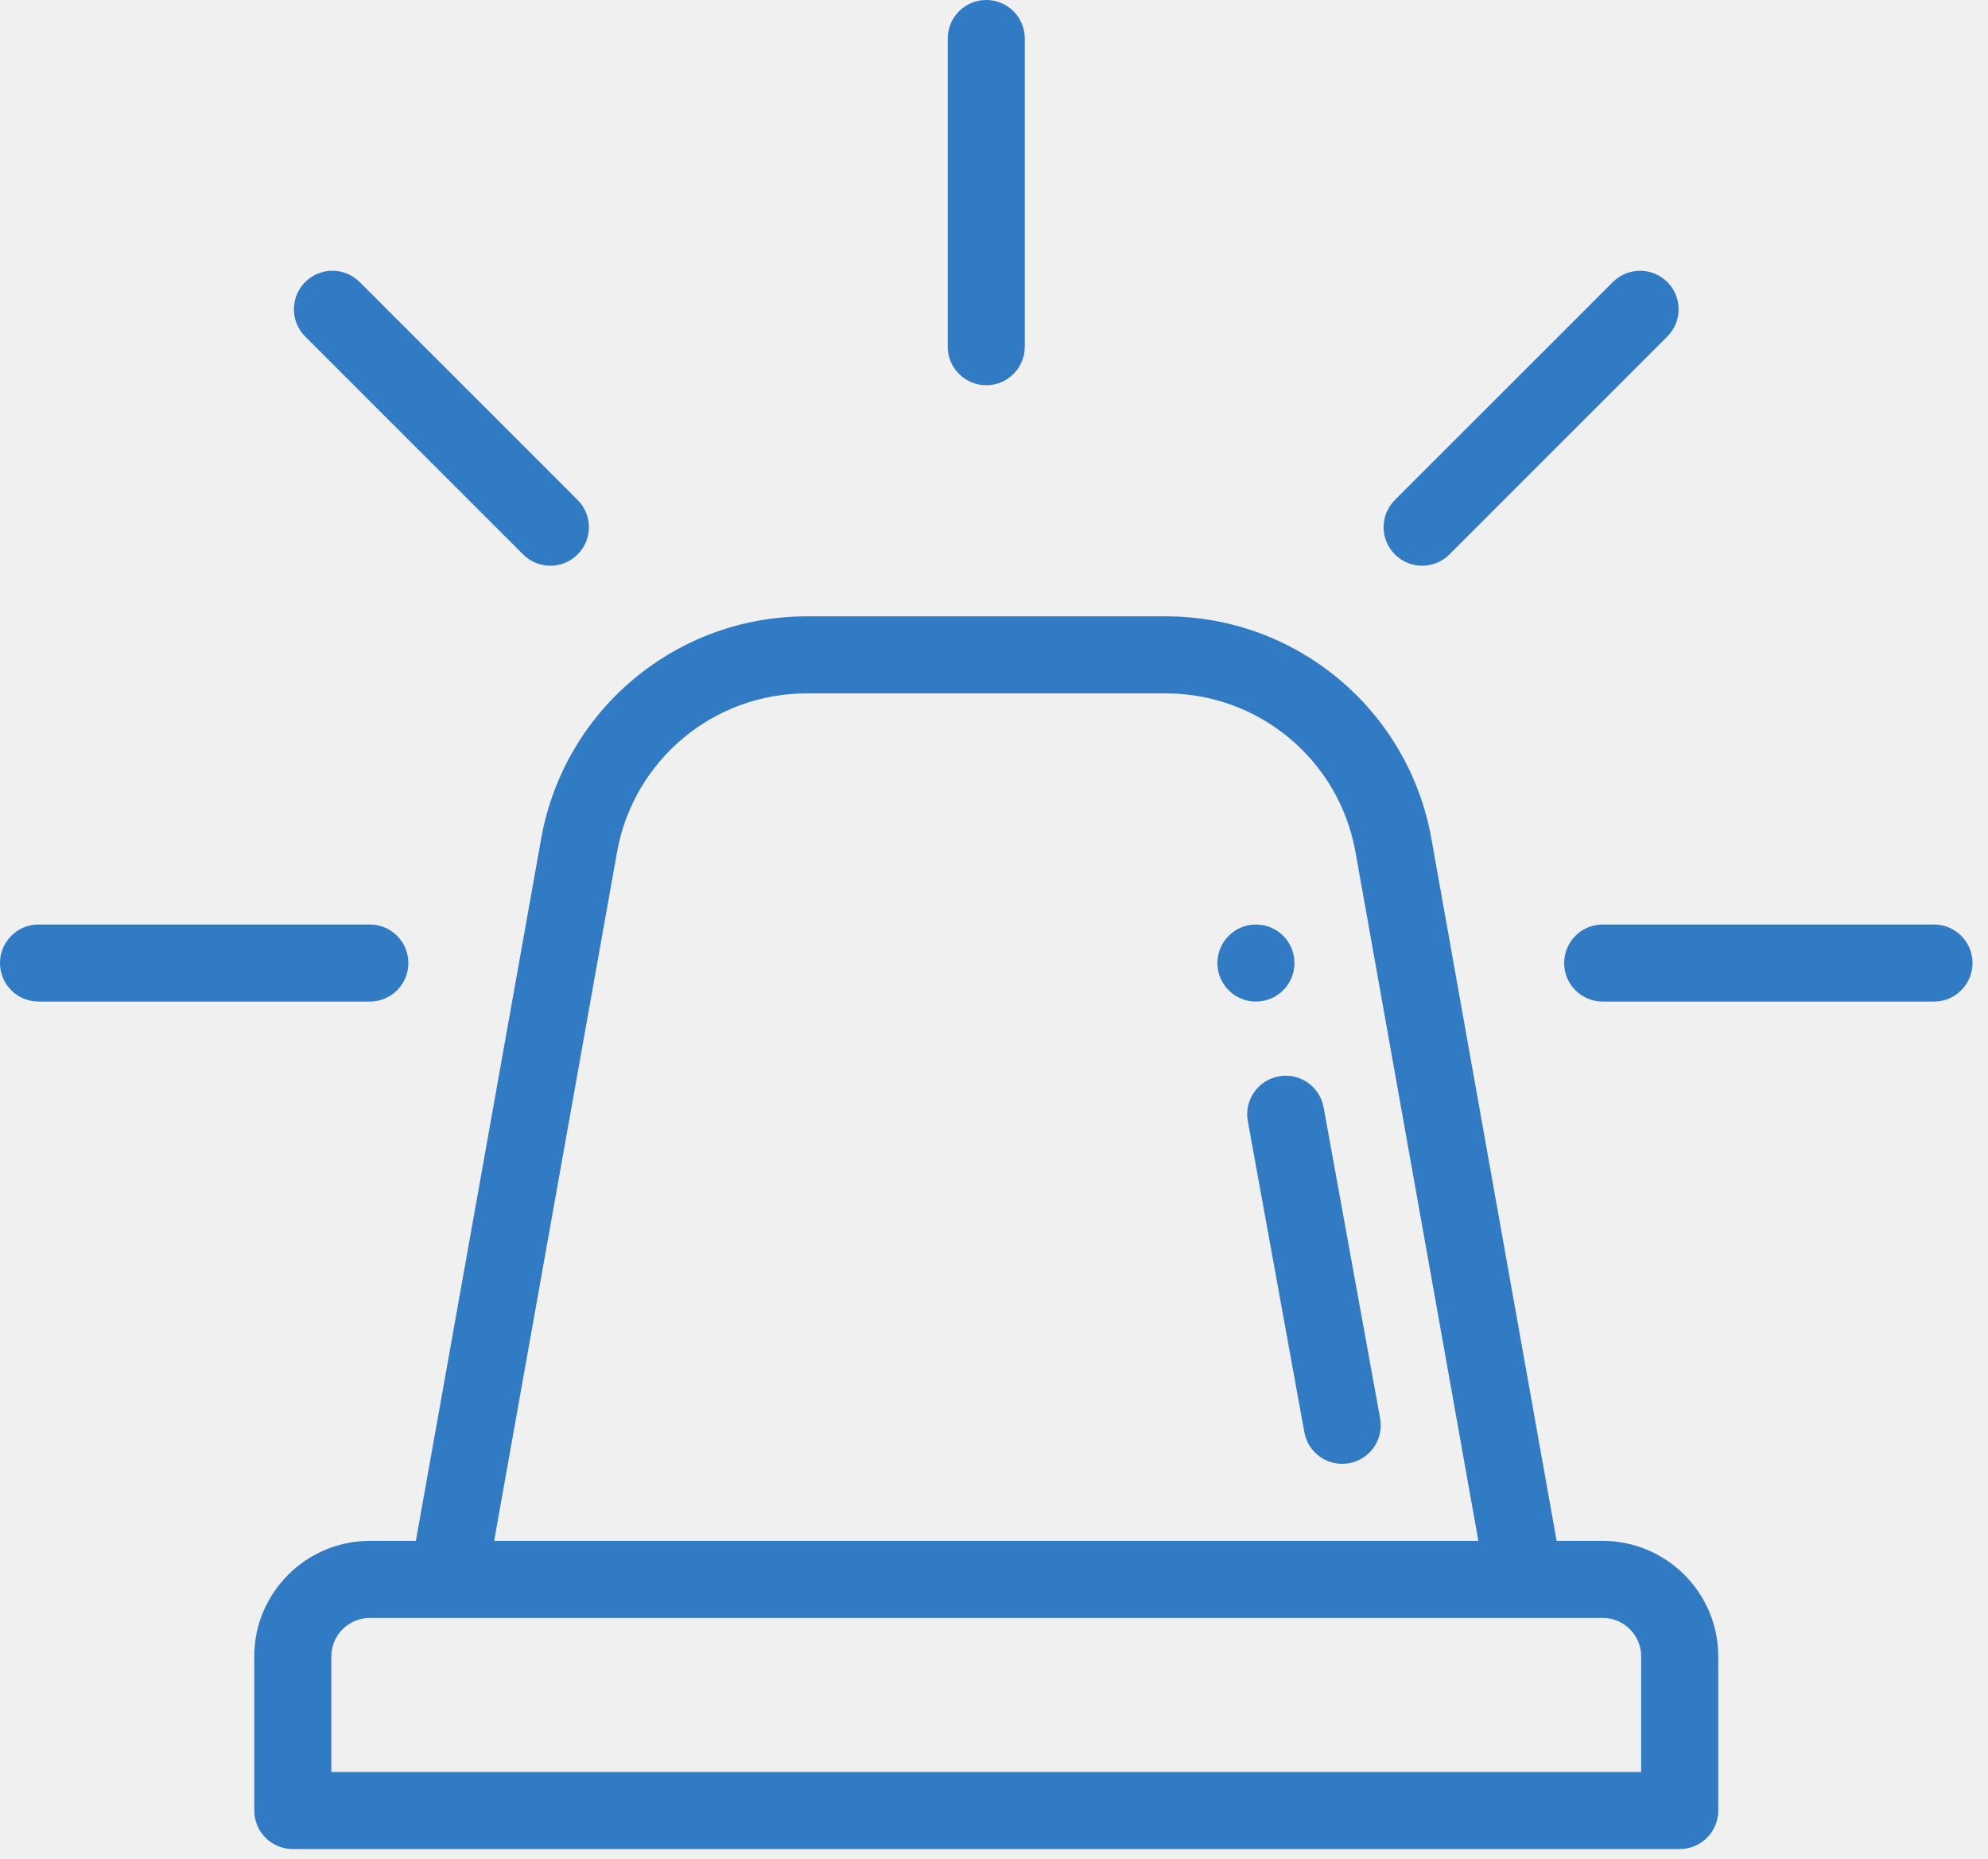
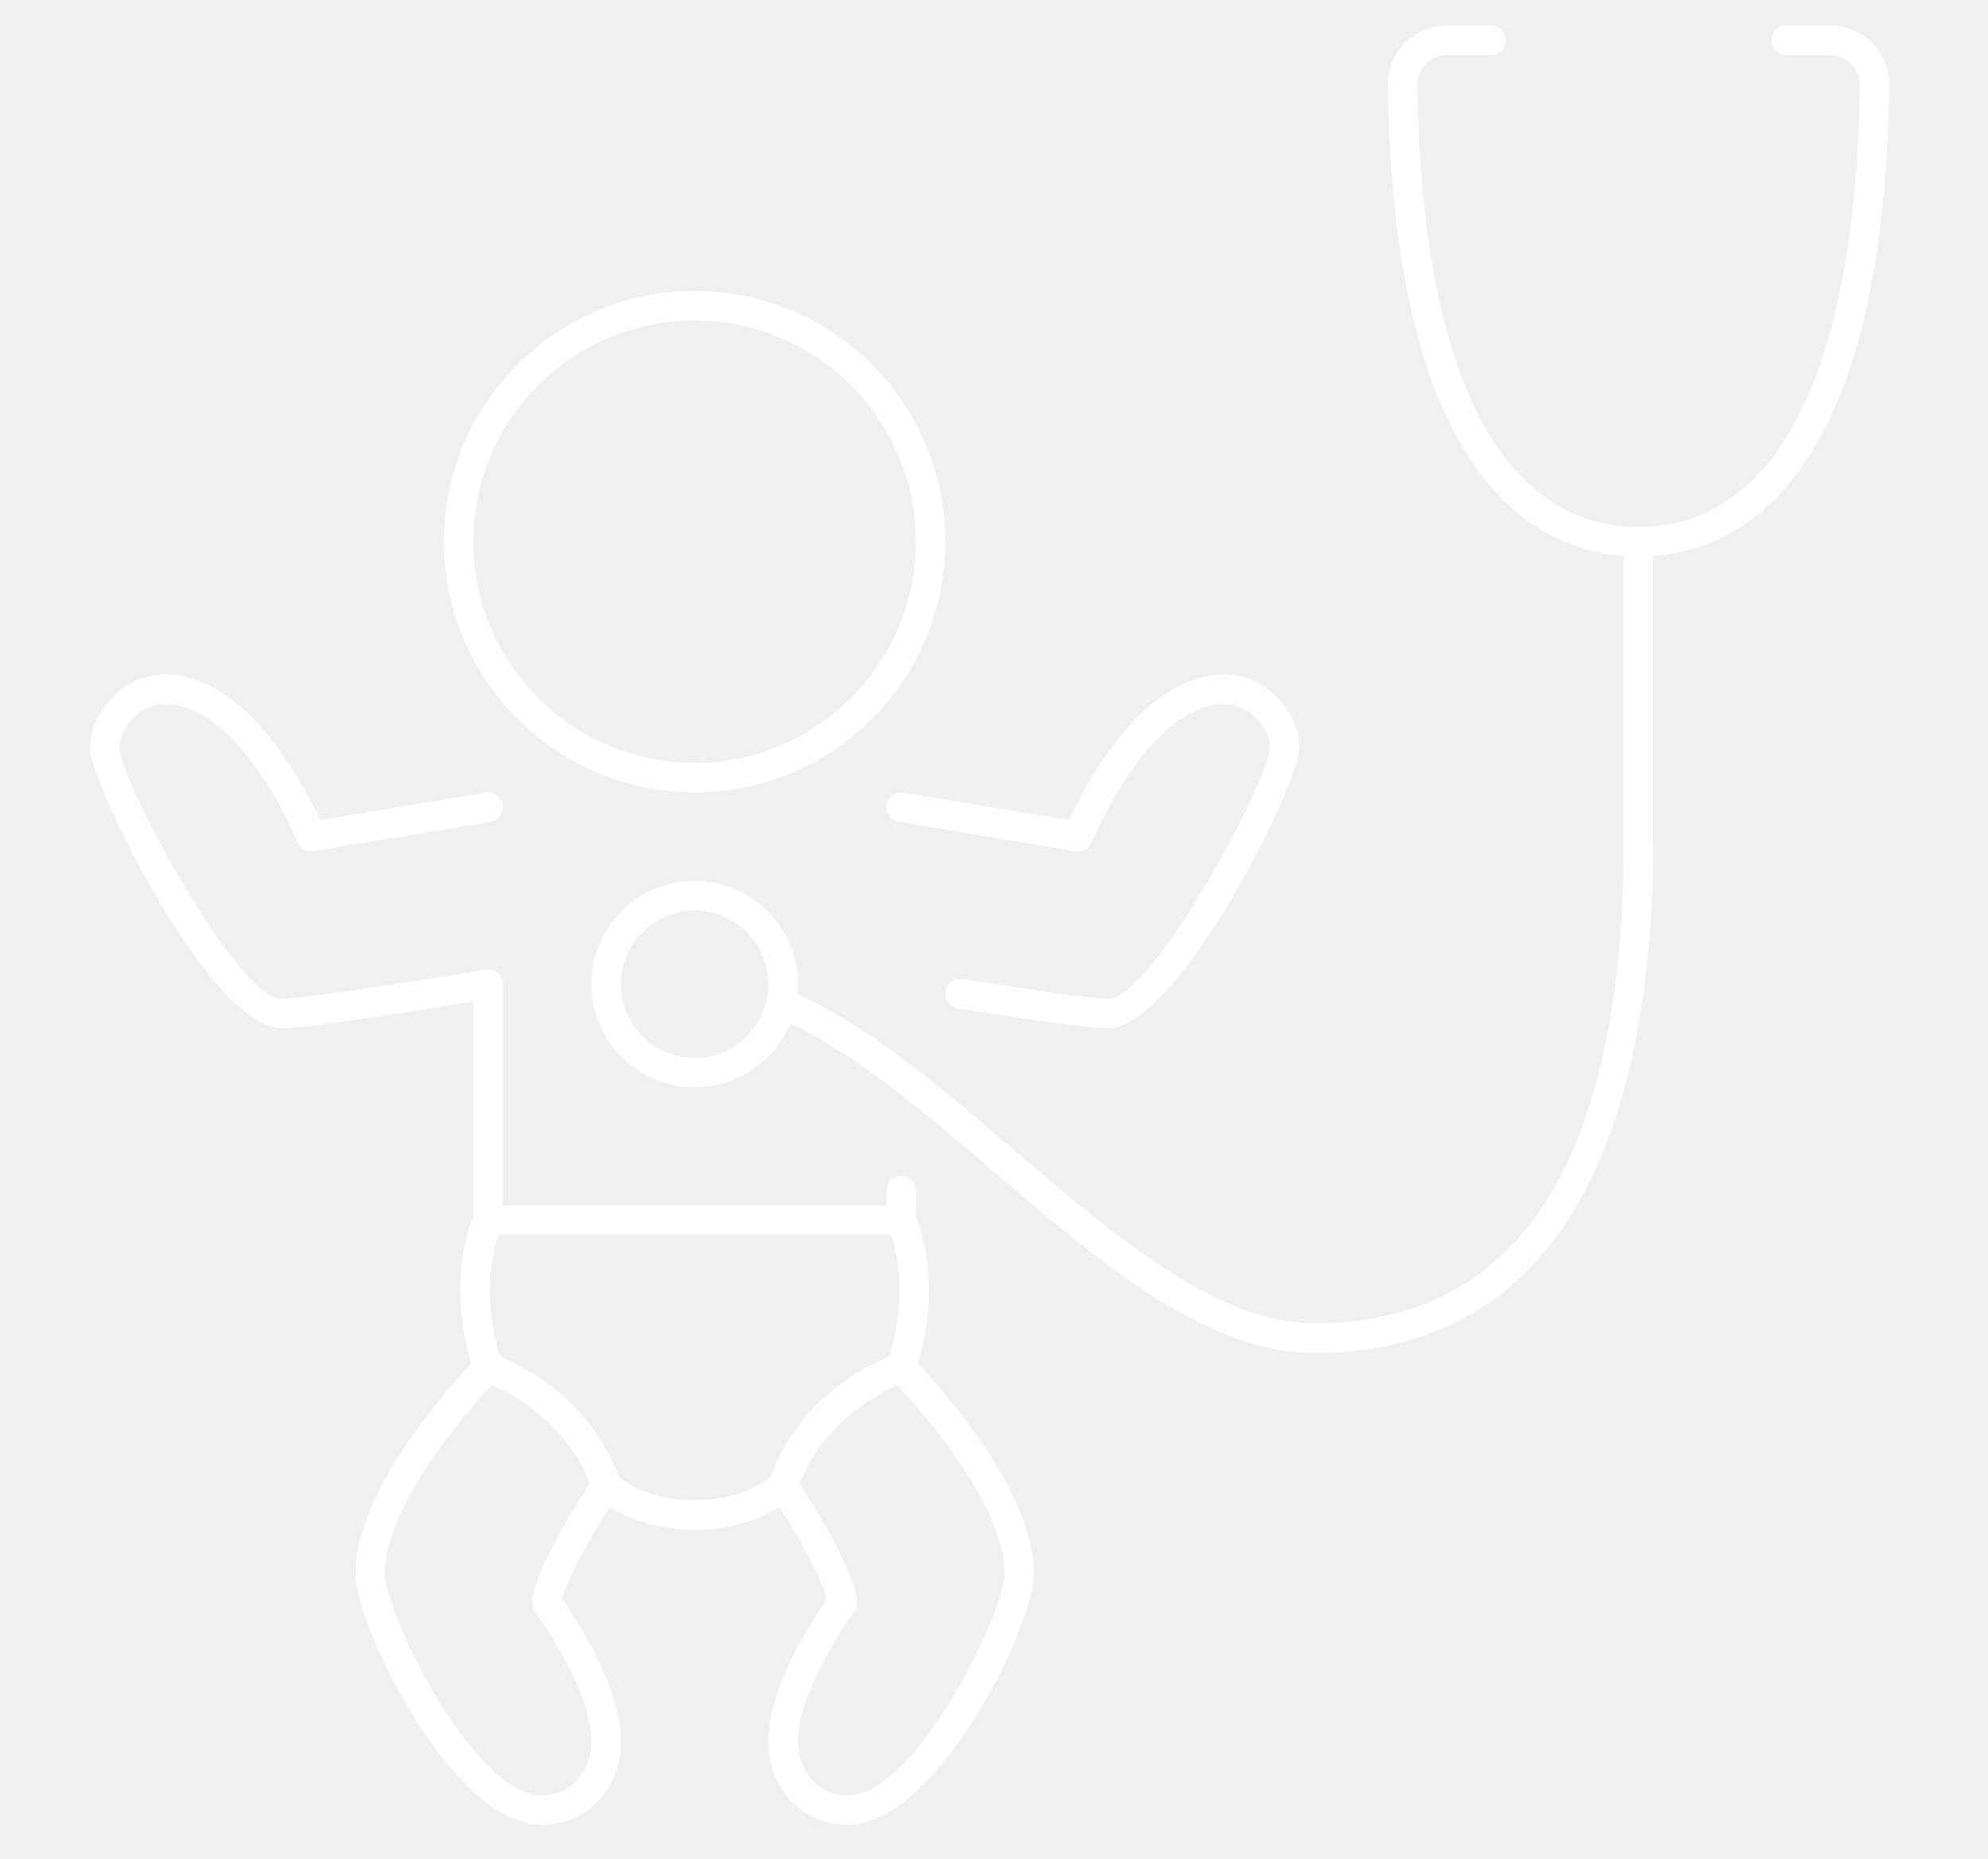
- <svg xmlns="http://www.w3.org/2000/svg" width="77" height="72" viewBox="0 0 77 72" fill="none">
-   <path d="M48.645 35.812C47.822 35.812 47.153 36.481 47.153 37.305C47.153 38.128 47.822 38.797 48.645 38.797C49.469 38.797 50.138 38.128 50.138 37.305C50.138 36.481 49.469 35.812 48.645 35.812Z" fill="#307BC4" />
-   <path d="M62.075 59.688H60.292L55.435 32.452C54.53 27.482 50.208 23.875 45.157 23.875H31.243C26.191 23.875 21.869 27.482 20.966 32.457L16.108 59.688H14.325C11.857 59.688 9.848 61.696 9.848 64.164V70.133C9.848 70.957 10.516 71.625 11.341 71.625H65.059C65.883 71.625 66.552 70.957 66.552 70.133V64.164C66.552 61.696 64.543 59.688 62.075 59.688ZM23.903 32.986C24.548 29.436 27.635 26.859 31.243 26.859H45.157C48.765 26.859 51.852 29.436 52.497 32.981L57.261 59.688H19.139L23.903 32.986ZM63.567 68.641H12.833V64.164C12.833 63.341 13.502 62.672 14.325 62.672C17.678 62.672 60.043 62.672 62.075 62.672C62.898 62.672 63.567 63.341 63.567 64.164V68.641Z" fill="#307BC4" />
-   <path d="M53.456 54.944L51.267 42.895C51.12 42.084 50.342 41.545 49.532 41.693C48.721 41.84 48.183 42.617 48.331 43.428L50.52 55.477C50.668 56.294 51.451 56.826 52.255 56.679C53.066 56.532 53.603 55.755 53.456 54.944Z" fill="#307BC4" />
-   <path d="M74.908 35.812H62.075C61.251 35.812 60.583 36.481 60.583 37.305C60.583 38.129 61.251 38.797 62.075 38.797H74.908C75.732 38.797 76.4 38.129 76.4 37.305C76.4 36.481 75.732 35.812 74.908 35.812Z" fill="#307BC4" />
-   <path d="M14.325 35.812H1.492C0.668 35.812 0 36.481 0 37.305C0 38.129 0.668 38.797 1.492 38.797H14.325C15.149 38.797 15.817 38.129 15.817 37.305C15.817 36.481 15.149 35.812 14.325 35.812Z" fill="#307BC4" />
-   <path d="M64.579 10.926C63.996 10.343 63.052 10.343 62.469 10.926L54.027 19.367C53.445 19.95 53.445 20.895 54.027 21.477C54.61 22.06 55.555 22.06 56.138 21.477L64.579 13.036C65.162 12.453 65.162 11.508 64.579 10.926Z" fill="#307BC4" />
-   <path d="M22.373 19.367L13.931 10.926C13.349 10.343 12.404 10.343 11.821 10.926C11.238 11.508 11.238 12.453 11.821 13.036L20.262 21.477C20.845 22.06 21.79 22.06 22.373 21.477C22.956 20.895 22.956 19.95 22.373 19.367Z" fill="#307BC4" />
-   <path d="M38.2 0C37.376 0 36.708 0.668 36.708 1.492V13.43C36.708 14.254 37.376 14.922 38.2 14.922C39.024 14.922 39.692 14.254 39.692 13.43V1.492C39.692 0.668 39.024 0 38.2 0Z" fill="#307BC4" />
+ <svg xmlns="http://www.w3.org/2000/svg" width="77" zoomAndPan="magnify" viewBox="0 0 57.75 54" height="72" preserveAspectRatio="xMidYMid meet" version="1.0">
+   <defs>
+     <clipPath id="41906fd2f1">
+       <path d="M 2.613 19 L 27 19 L 27 36 L 2.613 36 Z M 2.613 19 " clip-rule="nonzero" />
+     </clipPath>
+     <clipPath id="b39f9e288a">
+       <path d="M 10 39 L 19 39 L 19 53.02 L 10 53.02 Z M 10 39 " clip-rule="nonzero" />
+     </clipPath>
+     <clipPath id="1895dddf13">
+       <path d="M 22 39 L 31 39 L 31 53.02 L 22 53.02 Z M 22 39 " clip-rule="nonzero" />
+     </clipPath>
+     <clipPath id="2990eaa46e">
+       <path d="M 40 0.738 L 54.895 0.738 L 54.895 17 L 40 17 Z M 40 0.738 " clip-rule="nonzero" />
+     </clipPath>
+   </defs>
+   <path fill="#ffffff" d="M 20.18 23.02 C 16.164 23.02 12.895 19.754 12.895 15.738 C 12.895 11.719 16.164 8.453 20.18 8.453 C 24.195 8.453 27.461 11.719 27.461 15.738 C 27.461 19.754 24.195 23.02 20.18 23.02 Z M 20.18 9.309 C 16.633 9.309 13.75 12.191 13.75 15.738 C 13.75 19.281 16.633 22.164 20.18 22.164 C 23.723 22.164 26.605 19.281 26.605 15.738 C 26.605 12.191 23.723 9.309 20.18 9.309 Z M 20.18 9.309 " fill-opacity="1" fill-rule="nonzero" />
+   <g clip-path="url(#41906fd2f1)">
+     <path fill="#ffffff" d="M 26.176 35.875 L 14.18 35.875 C 13.941 35.875 13.75 35.684 13.75 35.445 L 13.75 29.098 C 12.391 29.32 8.918 29.875 8.18 29.875 C 6.109 29.875 2.613 22.738 2.613 21.734 C 2.613 20.633 3.652 19.594 4.754 19.594 C 7.172 19.594 8.824 22.785 9.297 23.828 L 14.109 23.027 C 14.34 22.984 14.562 23.145 14.602 23.379 C 14.641 23.613 14.484 23.832 14.25 23.871 L 9.109 24.73 C 8.91 24.762 8.715 24.652 8.641 24.465 C 8.625 24.426 7.004 20.449 4.754 20.449 C 4.129 20.449 3.469 21.109 3.469 21.734 C 3.52 22.727 6.887 29.02 8.18 29.02 C 8.855 29.02 12.691 28.406 14.109 28.168 C 14.234 28.148 14.363 28.184 14.457 28.266 C 14.555 28.344 14.609 28.465 14.609 28.59 L 14.609 35.02 L 25.75 35.02 L 25.75 34.59 C 25.75 34.352 25.941 34.16 26.176 34.16 C 26.414 34.16 26.605 34.352 26.605 34.59 L 26.605 35.445 C 26.605 35.684 26.414 35.875 26.176 35.875 Z M 26.176 35.875 " fill-opacity="1" fill-rule="nonzero" />
+   </g>
+   <path fill="#ffffff" d="M 32.176 29.875 C 31.734 29.875 30.27 29.68 27.824 29.293 C 27.59 29.254 27.43 29.035 27.469 28.801 C 27.504 28.566 27.73 28.406 27.957 28.445 C 30.258 28.809 31.797 29.02 32.176 29.02 C 33.473 29.02 36.84 22.727 36.891 21.734 C 36.891 21.109 36.227 20.449 35.602 20.449 C 33.355 20.449 31.734 24.426 31.715 24.465 C 31.641 24.652 31.441 24.762 31.25 24.73 L 26.105 23.871 C 25.875 23.832 25.715 23.613 25.754 23.379 C 25.793 23.145 26.02 22.984 26.246 23.027 L 31.059 23.828 C 31.535 22.785 33.184 19.594 35.602 19.594 C 36.703 19.594 37.746 20.633 37.746 21.734 C 37.746 22.738 34.25 29.875 32.176 29.875 Z M 32.176 29.875 " fill-opacity="1" fill-rule="nonzero" />
+   <path fill="#ffffff" d="M 20.18 44.445 C 18.309 44.445 17.344 43.504 17.305 43.461 C 17.258 43.414 17.223 43.359 17.199 43.293 C 16.422 40.953 14.066 40.145 14.043 40.137 C 13.918 40.094 13.816 39.996 13.773 39.867 C 12.871 37.16 13.758 35.332 13.797 35.254 C 13.902 35.043 14.16 34.957 14.371 35.062 C 14.582 35.168 14.668 35.426 14.562 35.637 C 14.559 35.652 13.844 37.156 14.527 39.406 C 15.184 39.676 17.172 40.66 17.977 42.914 C 18.188 43.086 18.914 43.586 20.18 43.586 C 21.441 43.586 22.164 43.086 22.383 42.914 C 23.184 40.66 25.176 39.676 25.832 39.406 C 26.516 37.156 25.801 35.652 25.793 35.637 C 25.688 35.426 25.777 35.168 25.988 35.062 C 26.199 34.957 26.453 35.043 26.559 35.254 C 26.598 35.332 27.484 37.16 26.582 39.867 C 26.543 39.992 26.441 40.094 26.312 40.137 C 26.289 40.145 23.934 40.969 23.156 43.293 C 23.137 43.359 23.098 43.414 23.051 43.461 C 23.012 43.504 22.047 44.445 20.18 44.445 Z M 20.18 44.445 " fill-opacity="1" fill-rule="nonzero" />
+   <g clip-path="url(#b39f9e288a)">
+     <path fill="#ffffff" d="M 15.73 53.016 C 13.141 53.016 10.324 47.227 10.324 45.73 C 10.324 43.012 13.73 39.574 13.879 39.43 C 14.043 39.262 14.316 39.262 14.484 39.43 C 14.648 39.598 14.648 39.867 14.484 40.035 C 14.449 40.066 11.18 43.367 11.18 45.73 C 11.18 46.84 13.742 52.156 15.73 52.156 C 16.68 52.156 17.18 51.367 17.18 50.586 C 17.18 49.039 15.566 46.867 15.551 46.844 C 15.496 46.77 15.465 46.68 15.465 46.586 C 15.465 45.648 16.953 43.367 17.25 42.922 C 17.383 42.723 17.648 42.672 17.844 42.801 C 18.043 42.934 18.094 43.199 17.965 43.398 C 17.328 44.348 16.453 45.859 16.336 46.469 C 16.715 47.004 18.035 48.984 18.035 50.586 C 18.035 51.973 17.043 53.016 15.73 53.016 Z M 15.73 53.016 " fill-opacity="1" fill-rule="nonzero" />
+   </g>
+   <g clip-path="url(#1895dddf13)">
+     <path fill="#ffffff" d="M 24.629 53.016 C 23.312 53.016 22.32 51.973 22.32 50.586 C 22.32 48.984 23.641 47.004 24.02 46.469 C 23.902 45.859 23.027 44.348 22.395 43.398 C 22.262 43.199 22.316 42.934 22.512 42.801 C 22.707 42.672 22.973 42.723 23.105 42.922 C 23.402 43.367 24.891 45.648 24.891 46.586 C 24.891 46.68 24.863 46.77 24.805 46.844 C 24.789 46.867 23.18 49.039 23.18 50.586 C 23.18 51.367 23.676 52.156 24.629 52.156 C 26.613 52.156 29.176 46.84 29.176 45.73 C 29.176 43.367 25.906 40.066 25.875 40.035 C 25.707 39.867 25.707 39.598 25.875 39.43 C 26.043 39.262 26.312 39.262 26.48 39.43 C 26.625 39.574 30.035 43.012 30.035 45.73 C 30.035 47.227 27.219 53.016 24.629 53.016 Z M 24.465 46.586 L 24.473 46.586 Z M 24.465 46.586 " fill-opacity="1" fill-rule="nonzero" />
+   </g>
+   <path fill="#ffffff" d="M 20.18 31.59 C 18.523 31.59 17.18 30.246 17.18 28.59 C 17.18 26.938 18.523 25.594 20.18 25.594 C 21.832 25.594 23.18 26.938 23.18 28.59 C 23.18 30.246 21.832 31.59 20.18 31.59 Z M 20.18 26.449 C 18.996 26.449 18.035 27.41 18.035 28.59 C 18.035 29.773 18.996 30.734 20.18 30.734 C 21.359 30.734 22.32 29.773 22.32 28.59 C 22.32 27.41 21.359 26.449 20.18 26.449 Z M 20.18 26.449 " fill-opacity="1" fill-rule="nonzero" />
+   <g clip-path="url(#2990eaa46e)">
+     <path fill="#ffffff" d="M 47.602 16.164 C 44.949 16.164 40.477 14.387 40.316 2.477 C 40.312 2.02 40.492 1.574 40.812 1.25 C 41.133 0.926 41.574 0.742 42.031 0.742 L 43.312 0.742 C 43.547 0.742 43.738 0.934 43.738 1.168 C 43.738 1.406 43.547 1.598 43.312 1.598 L 42.031 1.598 C 41.801 1.598 41.582 1.688 41.422 1.852 C 41.262 2.016 41.172 2.238 41.172 2.469 C 41.285 10.746 43.566 15.309 47.602 15.309 C 51.637 15.309 53.918 10.746 54.027 2.465 C 54.031 2.238 53.941 2.016 53.781 1.852 C 53.617 1.688 53.402 1.598 53.168 1.598 L 51.891 1.598 C 51.652 1.598 51.461 1.406 51.461 1.168 C 51.461 0.934 51.652 0.742 51.891 0.742 L 53.168 0.742 C 53.625 0.742 54.07 0.926 54.391 1.25 C 54.711 1.574 54.891 2.02 54.883 2.477 C 54.727 14.387 50.254 16.164 47.602 16.164 Z M 47.602 16.164 " fill-opacity="1" fill-rule="nonzero" />
+   </g>
+   <path fill="#ffffff" d="M 38.176 39.305 C 35.023 39.305 31.914 36.645 28.91 34.07 C 26.805 32.27 24.629 30.406 22.527 29.543 C 22.309 29.453 22.203 29.203 22.293 28.984 C 22.383 28.766 22.637 28.664 22.852 28.75 C 25.082 29.664 27.312 31.574 29.469 33.418 C 32.355 35.891 35.34 38.445 38.176 38.445 C 44.145 38.445 47.172 33.688 47.172 24.305 L 47.172 15.738 C 47.172 15.5 47.363 15.309 47.602 15.309 C 47.836 15.309 48.027 15.5 48.027 15.738 L 48.027 24.305 C 48.027 34.117 44.621 39.305 38.176 39.305 Z M 38.176 39.305 " fill-opacity="1" fill-rule="nonzero" />
</svg>
